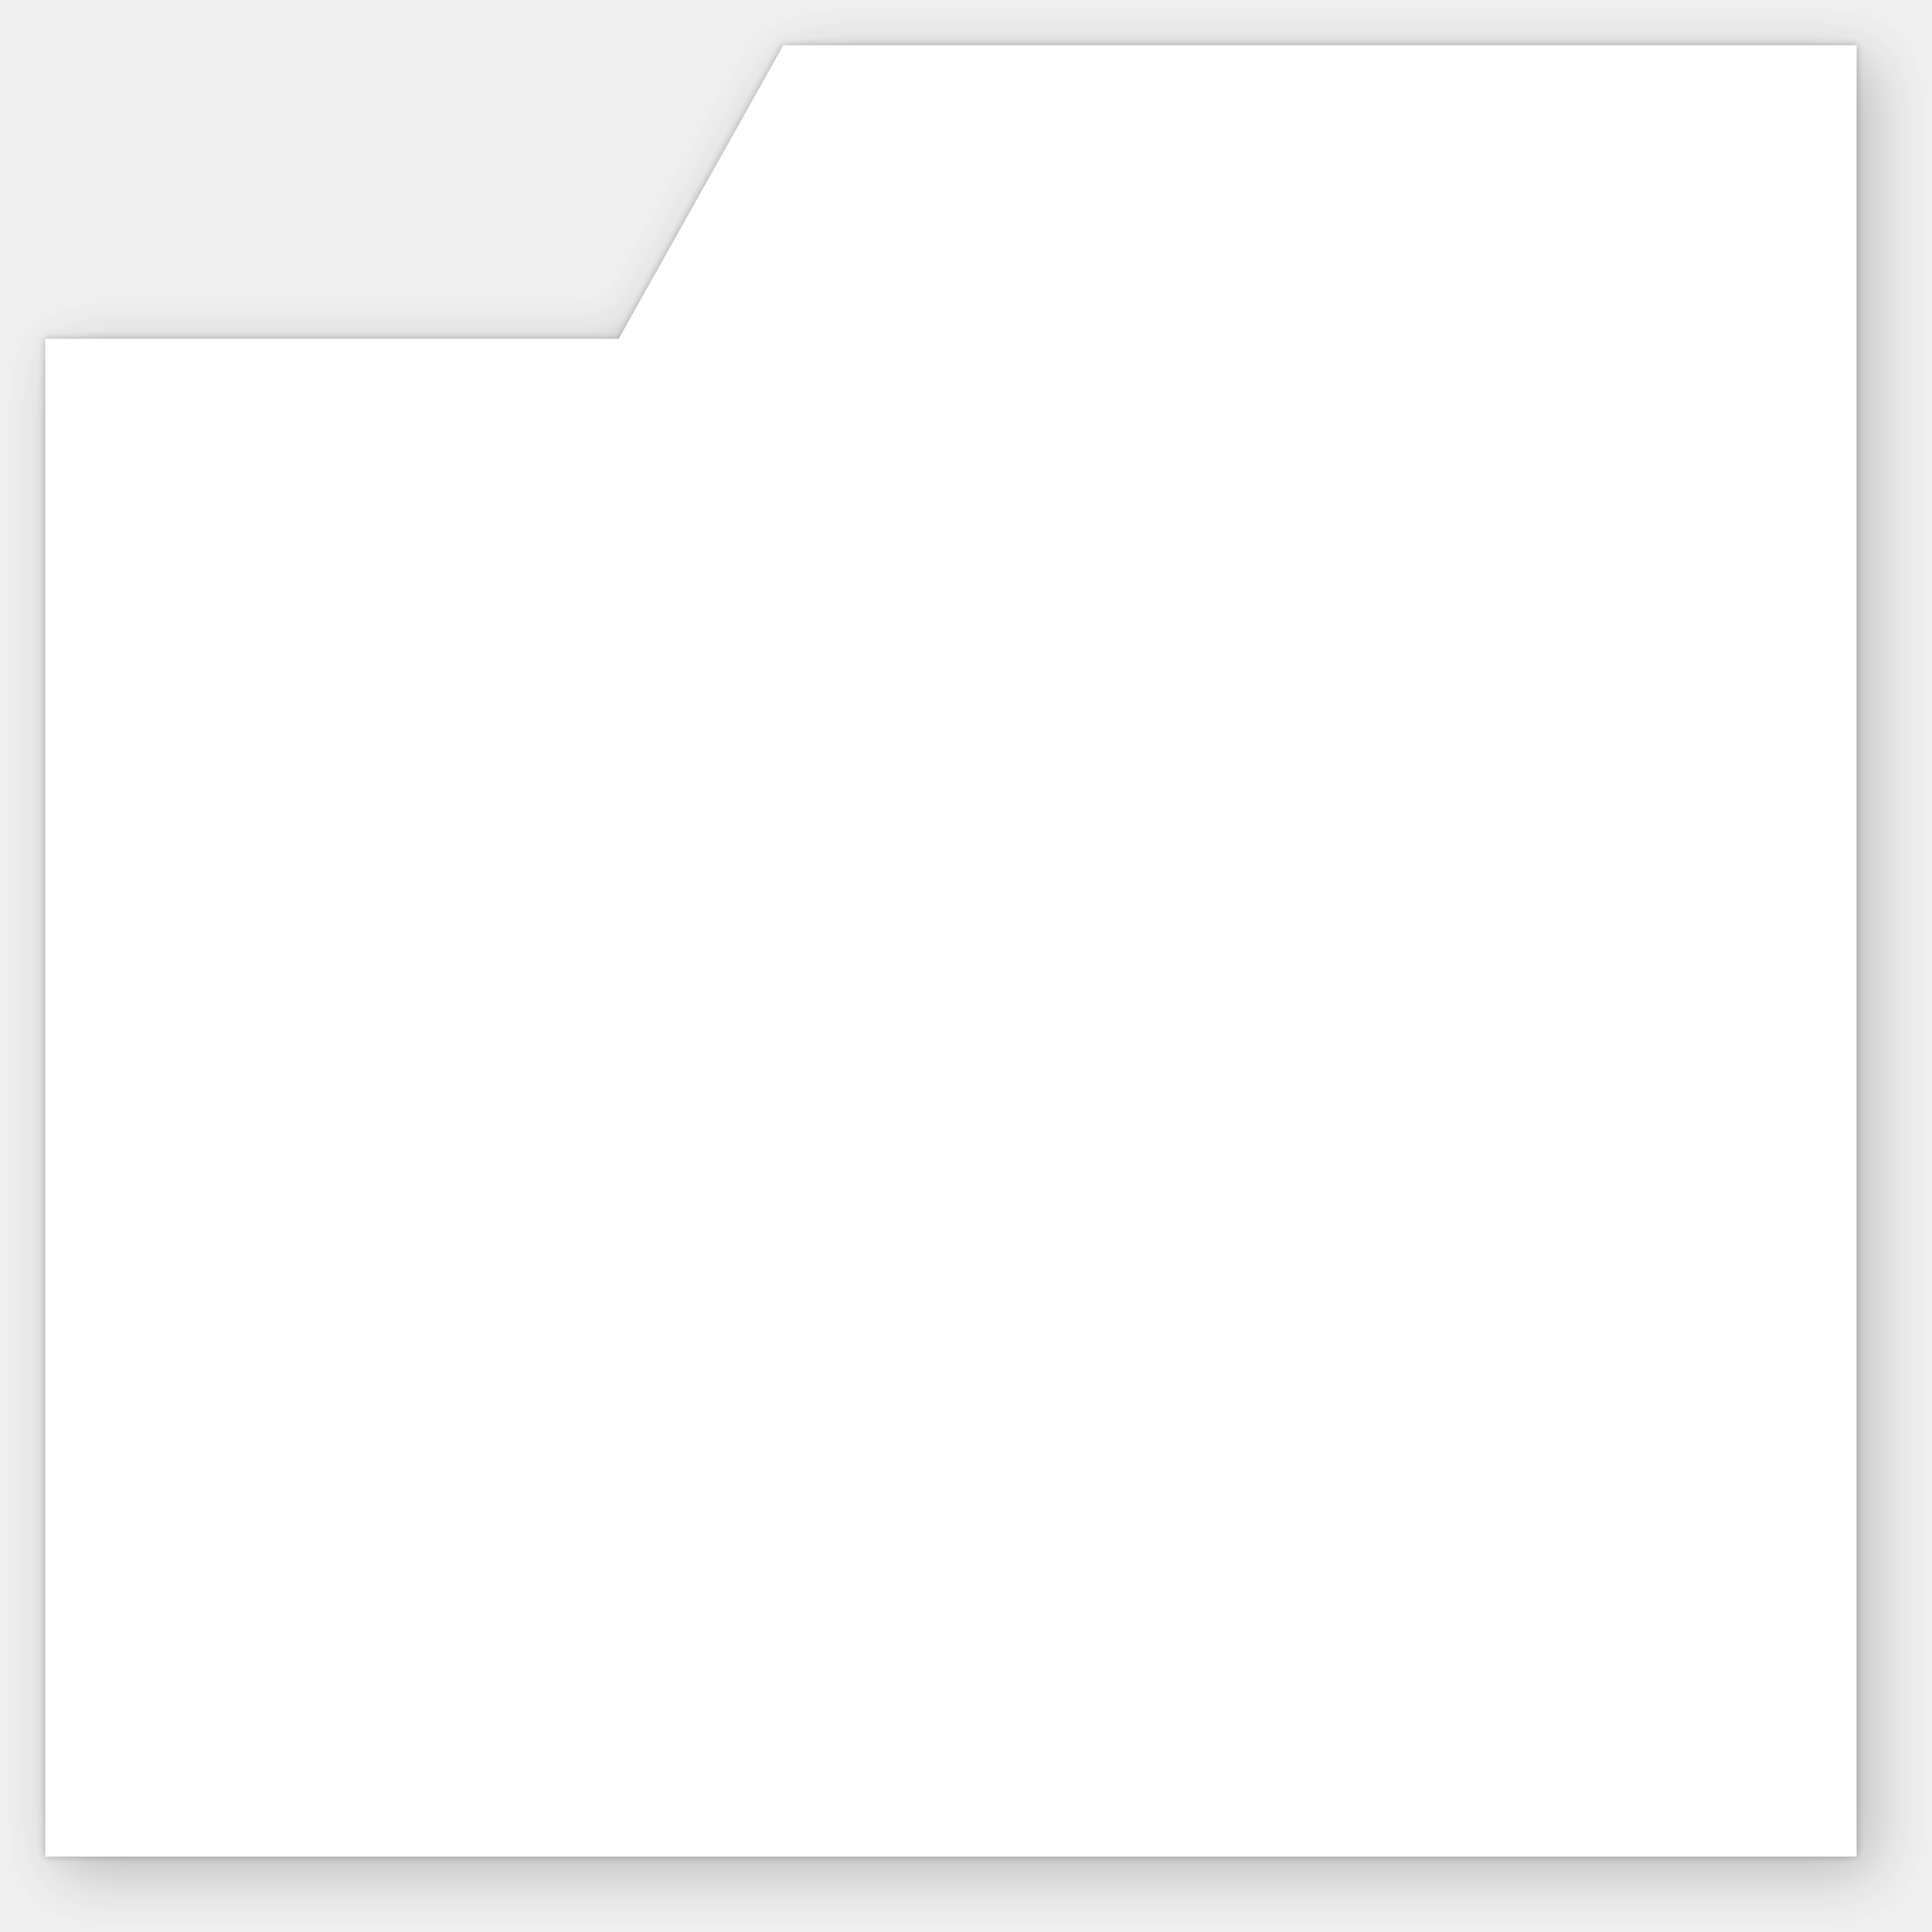
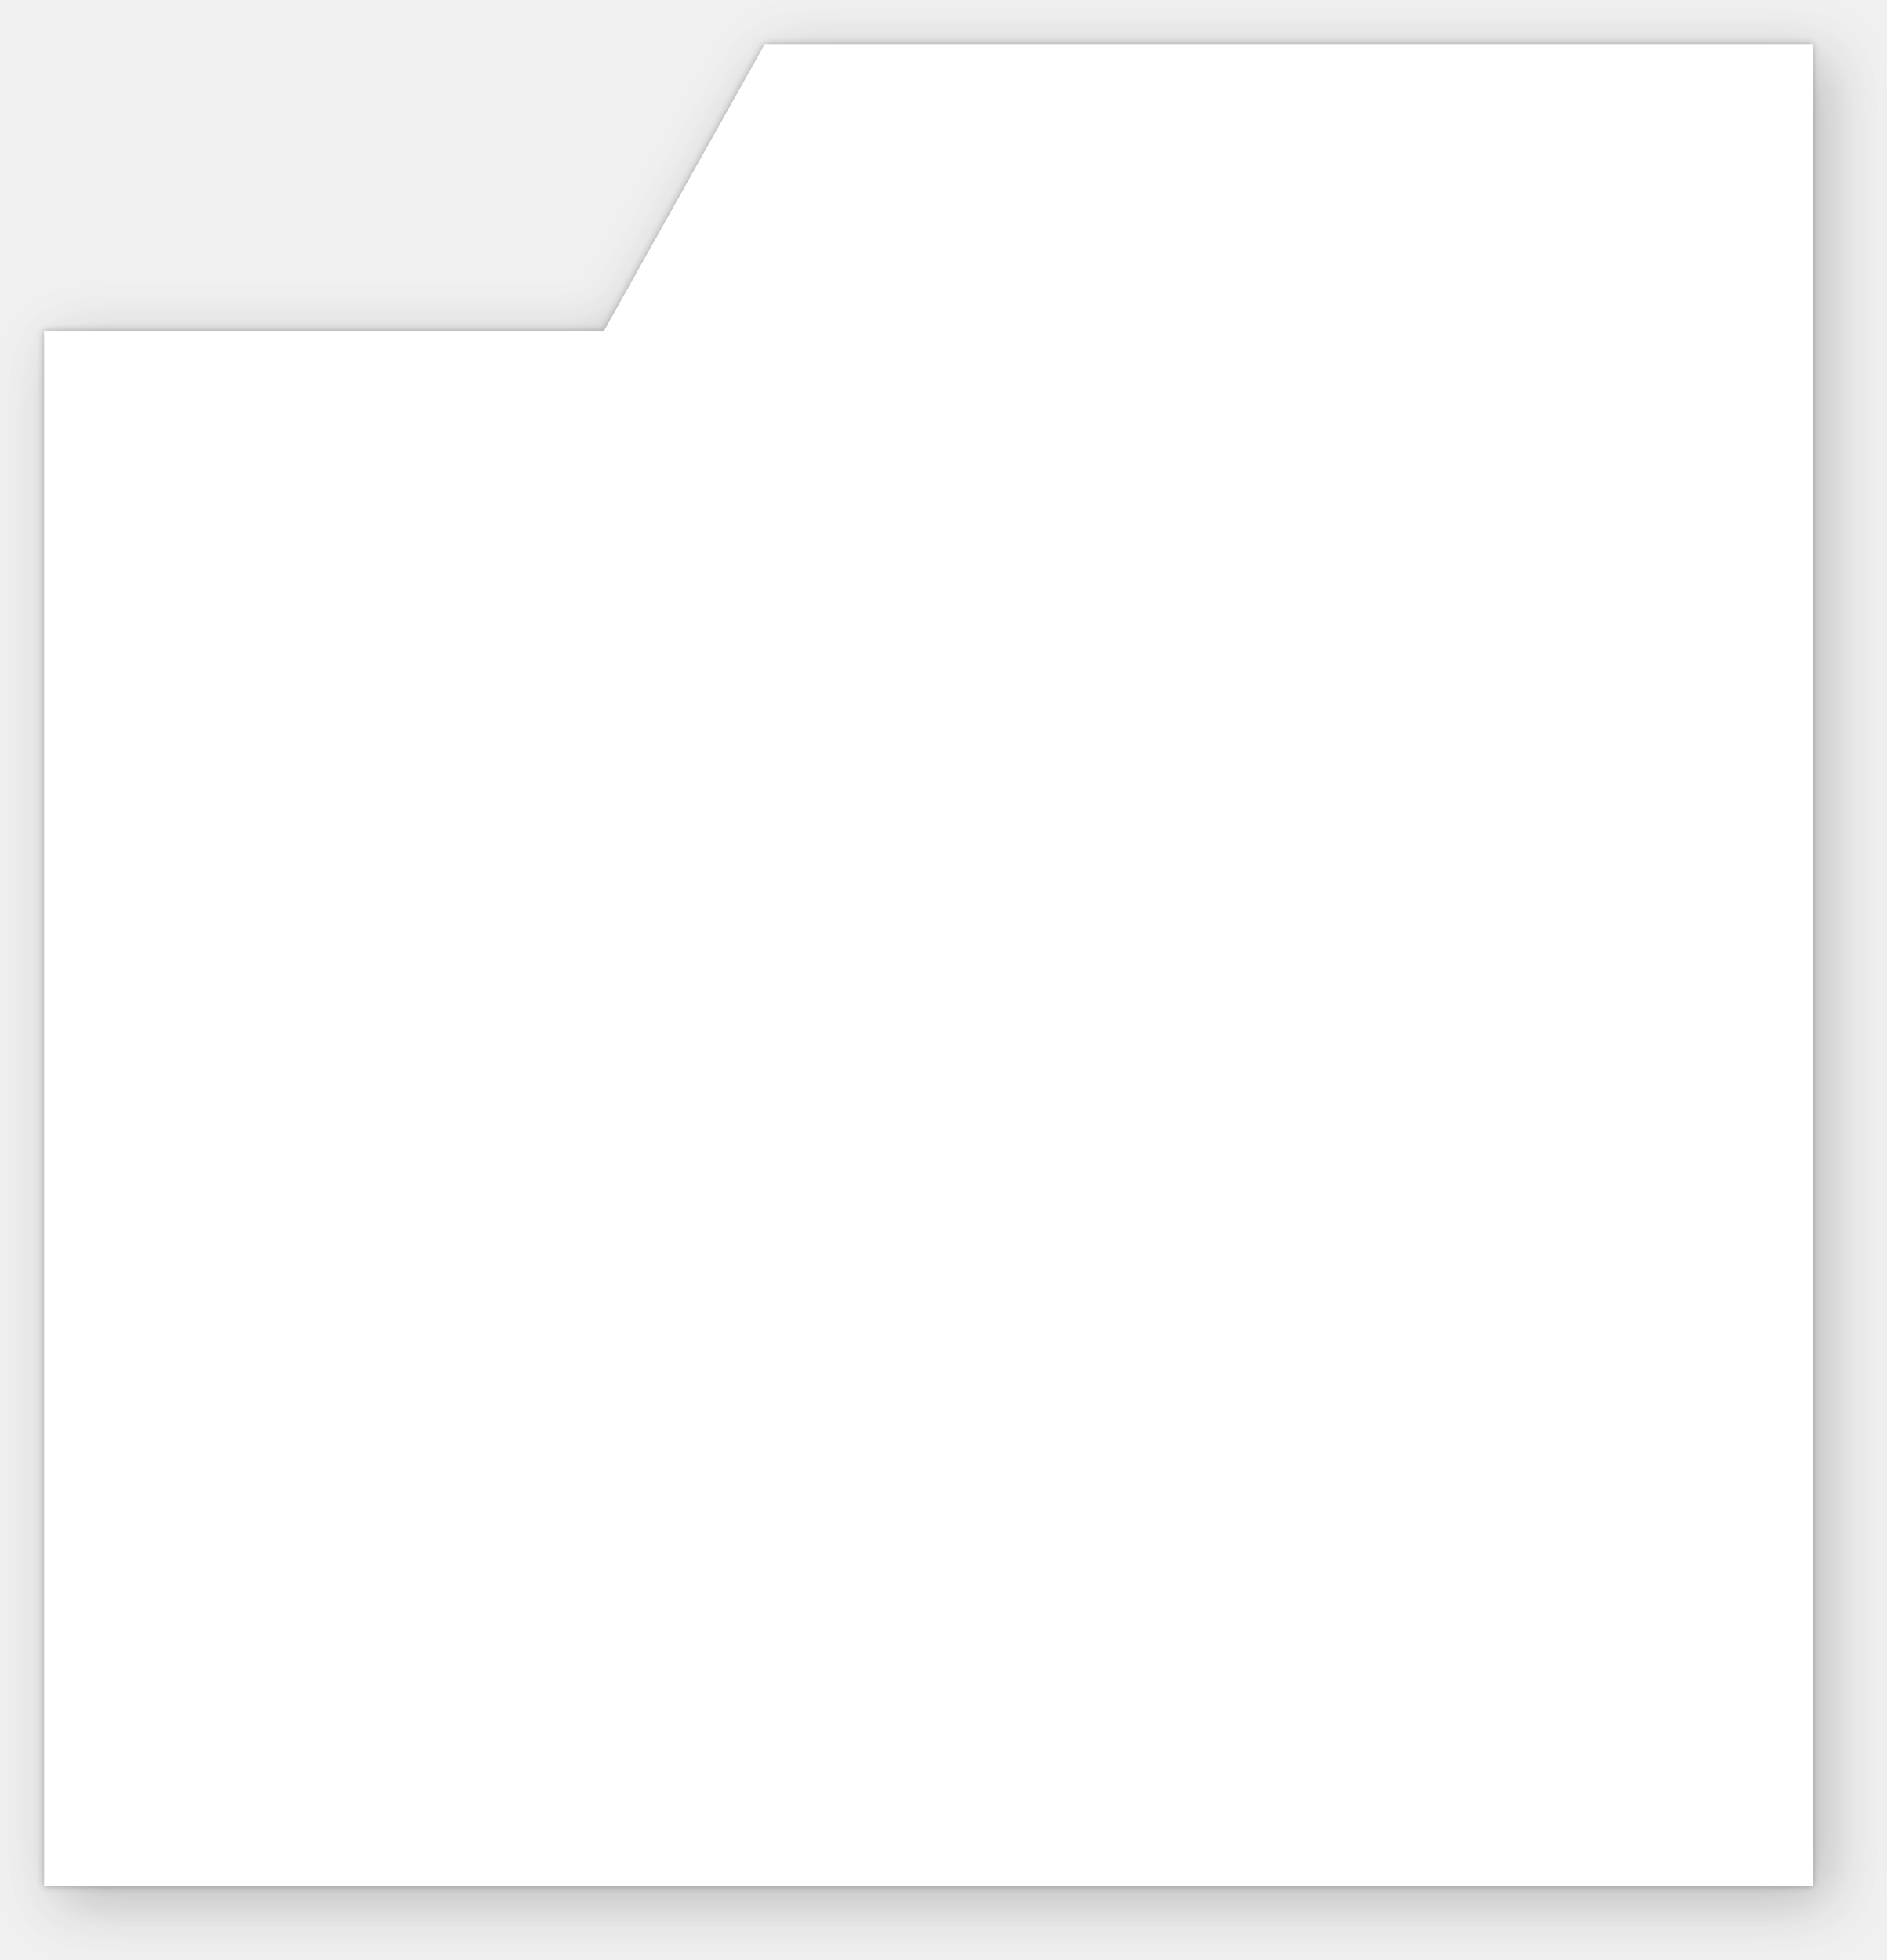
- <svg xmlns="http://www.w3.org/2000/svg" xmlns:xlink="http://www.w3.org/1999/xlink" width="512" height="512" viewBox="0 0 512 512">
+ <svg xmlns="http://www.w3.org/2000/svg" xmlns:xlink="http://www.w3.org/1999/xlink" width="512" height="532" viewBox="0 0 512 532">
  <defs>
-     <filter id="prefix__a" width="108.3%" height="108.3%" x="-3.3%" y="-3.3%" filterUnits="objectBoundingBox">
+     <filter id="jw190o1rga" width="108.3%" height="108%" x="-3.3%" y="-3.2%" filterUnits="objectBoundingBox">
      <feOffset in="SourceAlpha" result="shadowOffsetOuter1" />
      <feGaussianBlur in="shadowOffsetOuter1" result="shadowBlurOuter1" stdDeviation="1" />
      <feColorMatrix in="shadowBlurOuter1" result="shadowMatrixOuter1" values="0 0 0 0 0 0 0 0 0 0 0 0 0 0 0 0 0 0 0.3 0" />
      <feMerge>
        <feMergeNode in="shadowMatrixOuter1" />
        <feMergeNode in="SourceGraphic" />
      </feMerge>
    </filter>
-     <filter id="prefix__b" width="110.8%" height="110.8%" x="-4.6%" y="-4.6%" filterUnits="objectBoundingBox">
+     <filter id="zdvbl91pqb" width="110.8%" height="110.4%" x="-4.6%" y="-4.4%" filterUnits="objectBoundingBox">
      <feOffset dx="4" dy="4" in="SourceAlpha" result="shadowOffsetOuter1" />
      <feGaussianBlur in="shadowOffsetOuter1" result="shadowBlurOuter1" stdDeviation="8" />
      <feColorMatrix in="shadowBlurOuter1" values="0 0 0 0 0 0 0 0 0 0 0 0 0 0 0 0 0 0 0.18 0" />
    </filter>
-     <path id="prefix__c" d="M0 77.81L151.97 77.81 195.61 0 480 0 480 480 0 480z" />
+     <path id="kzjodr1loc" d="M0 77.81L151.97 77.81 195.61 0 480 0 480 500 0 500z" />
  </defs>
-   <g fill="none" fill-rule="evenodd" filter="url(#prefix__a)" transform="translate(12 12)">
-     <use fill="#000" filter="url(#prefix__b)" xlink:href="#prefix__c" />
-     <use fill="#FFF" xlink:href="#prefix__c" />
+   <g fill="none" fill-rule="evenodd" filter="url(#jw190o1rga)" transform="translate(12 12)">
+     <use fill="#000" filter="url(#zdvbl91pqb)" xlink:href="#kzjodr1loc" />
+     <use fill="#FFF" xlink:href="#kzjodr1loc" />
  </g>
</svg>
